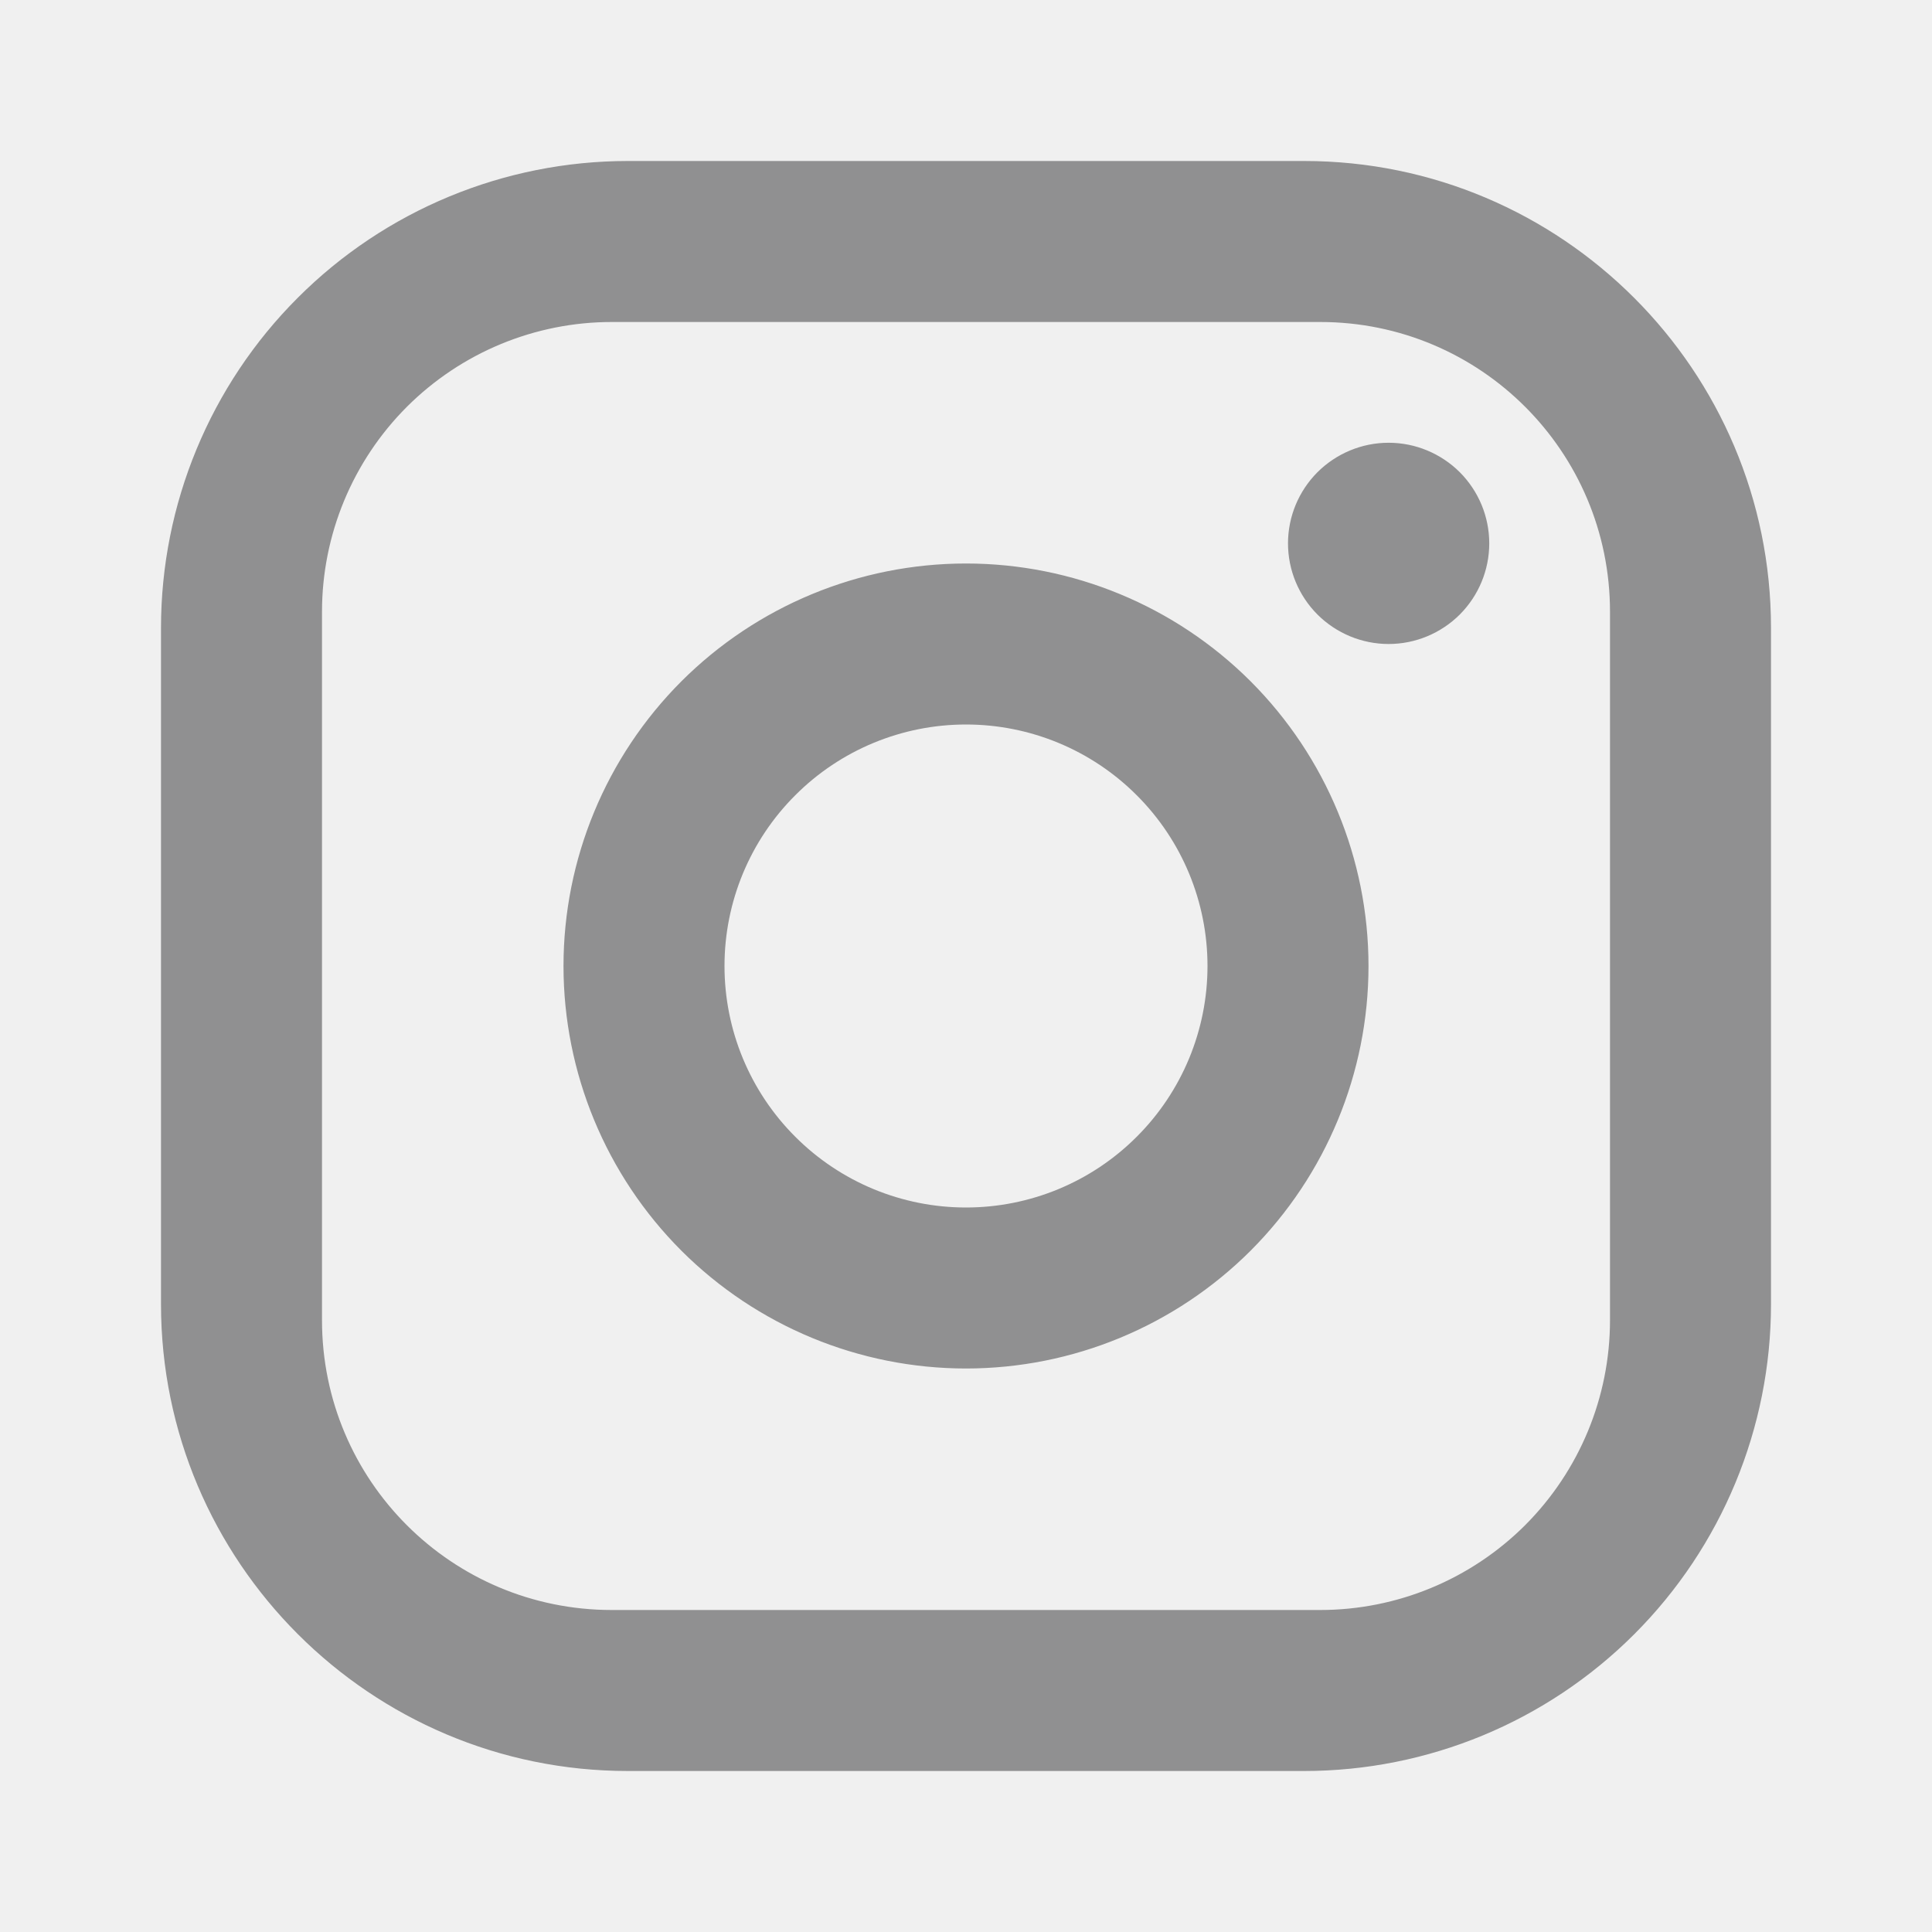
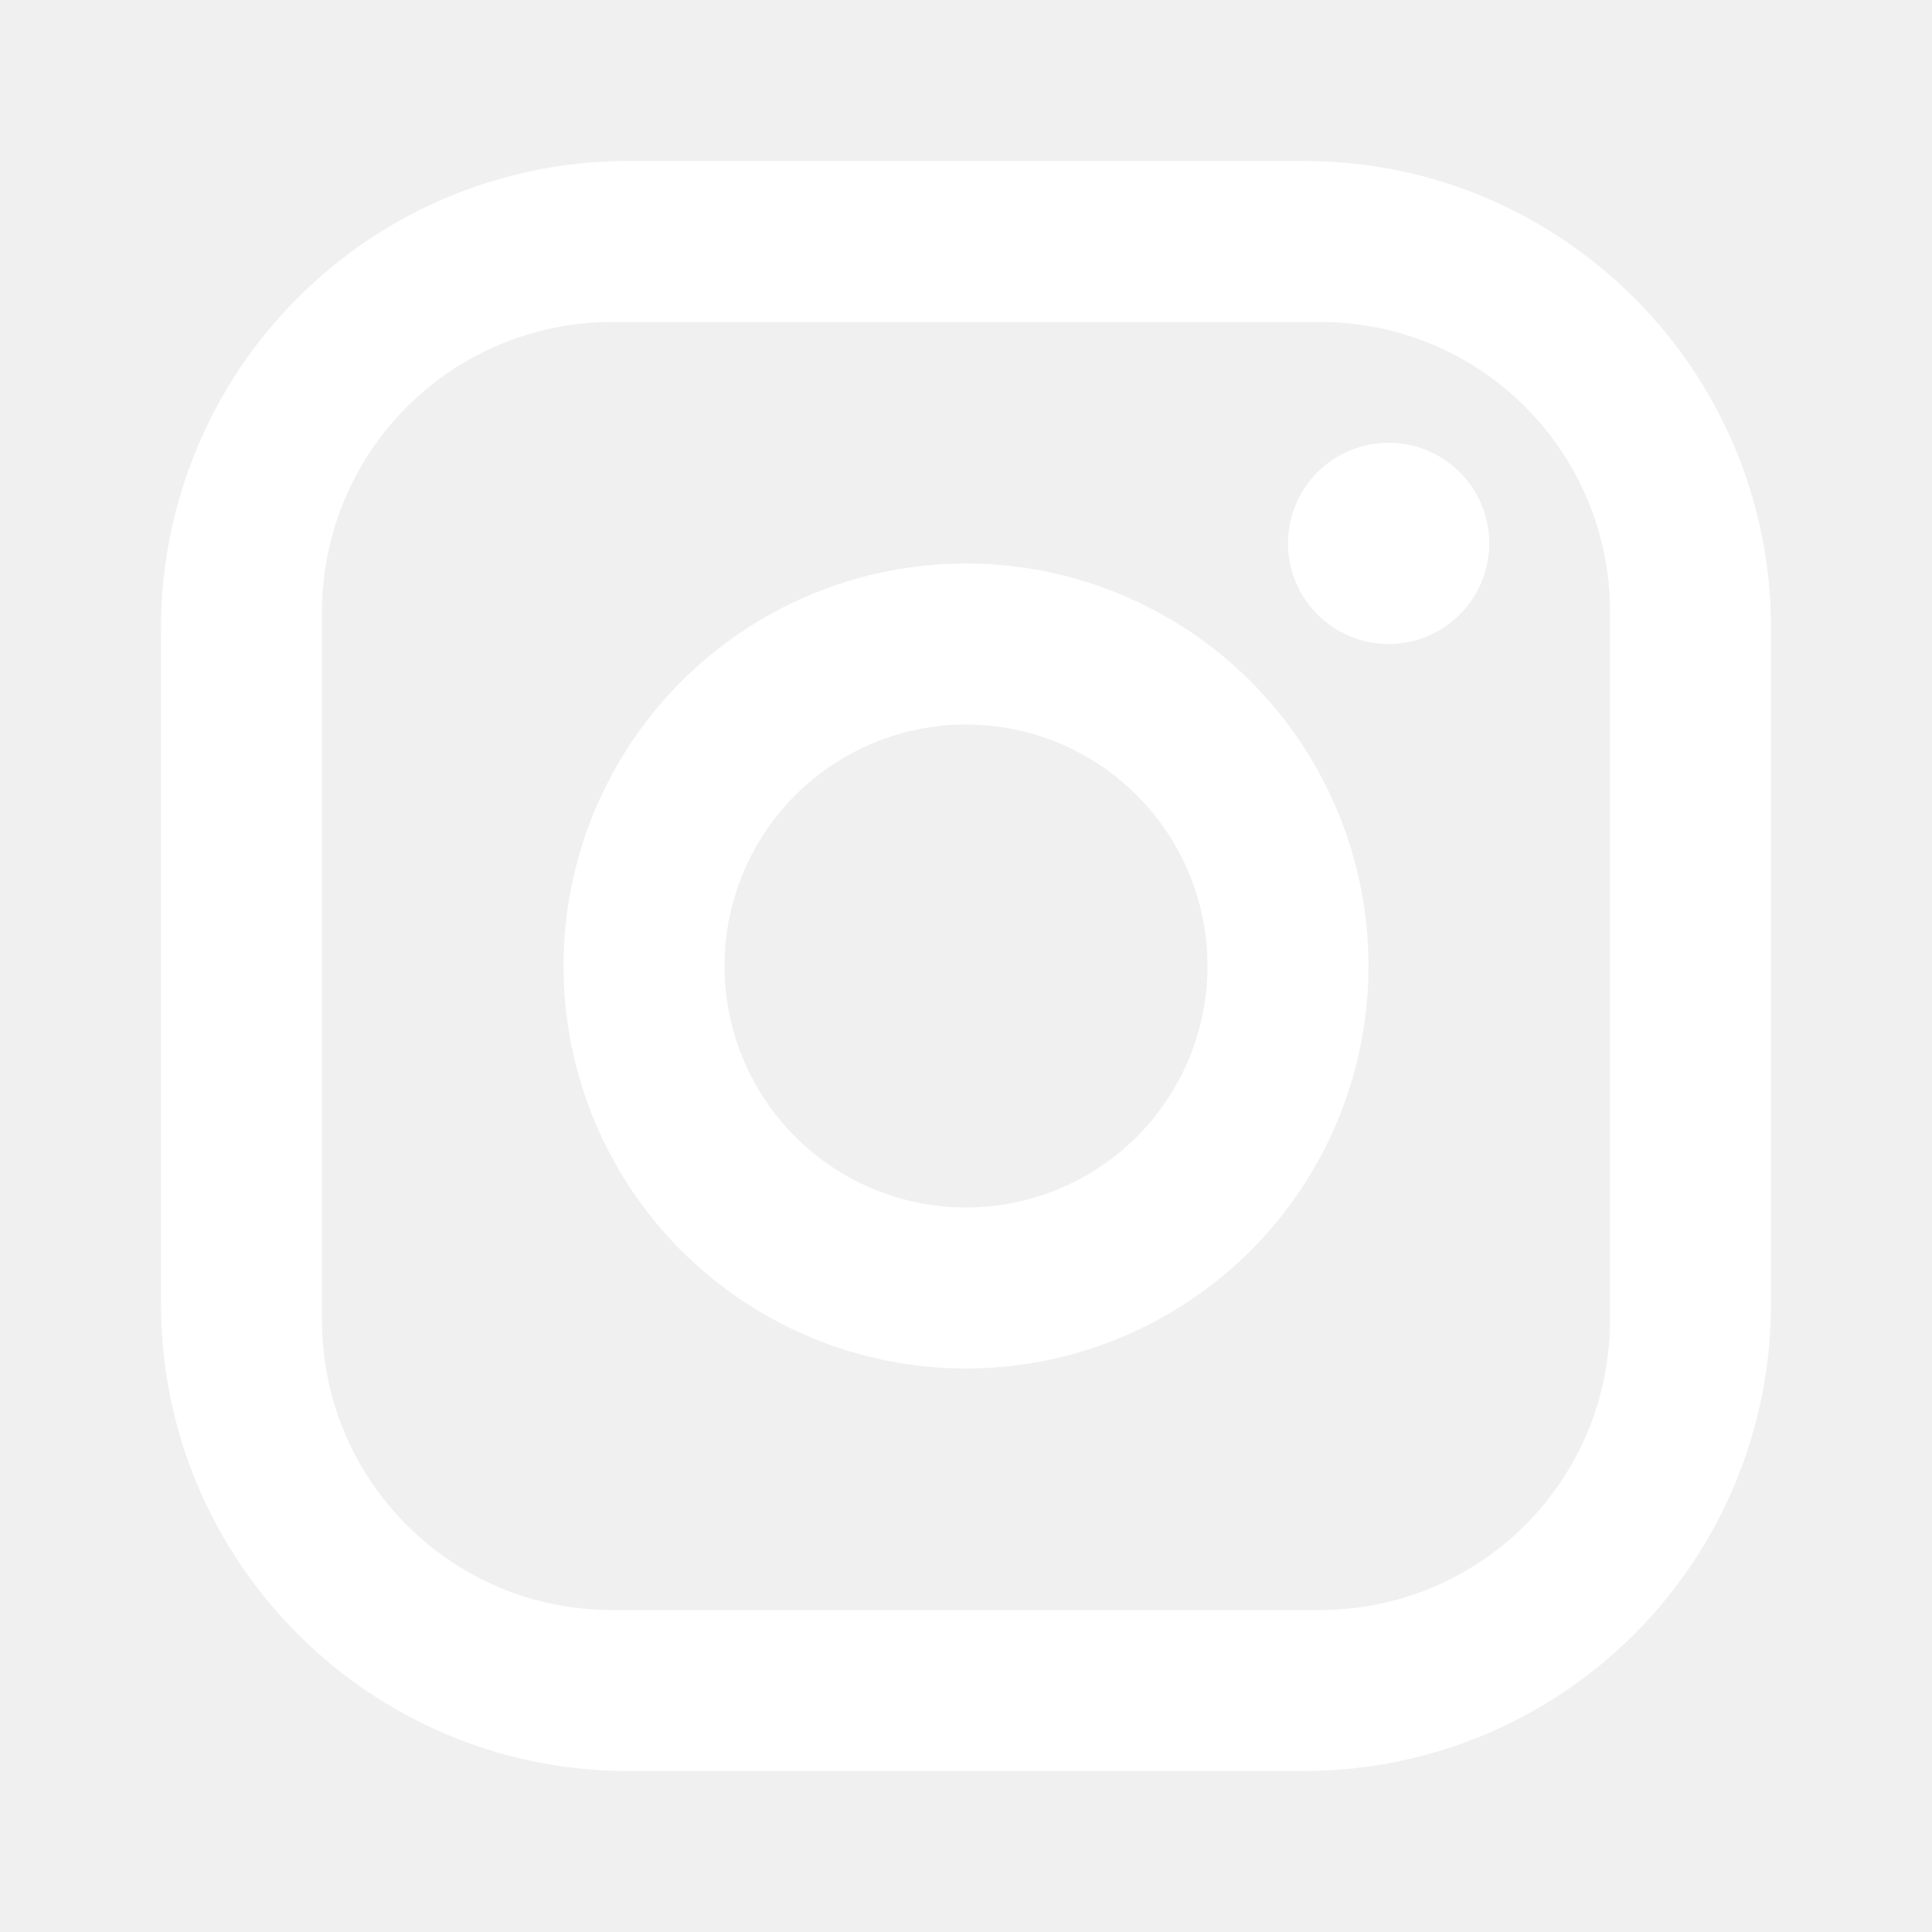
<svg xmlns="http://www.w3.org/2000/svg" width="24" height="24" viewBox="0 0 24 24" fill="none">
-   <path d="M7.8 2H16.2C19.4 2 22 4.6 22 7.8V16.2C22 17.738 21.389 19.213 20.301 20.301C19.213 21.389 17.738 22 16.2 22H7.8C4.6 22 2 19.4 2 16.2V7.8C2 6.262 2.611 4.786 3.699 3.699C4.786 2.611 6.262 2 7.8 2ZM7.6 4C6.645 4 5.73 4.379 5.054 5.054C4.379 5.73 4 6.645 4 7.6V16.4C4 18.39 5.61 20 7.6 20H16.4C17.355 20 18.27 19.621 18.946 18.946C19.621 18.27 20 17.355 20 16.4V7.6C20 5.61 18.39 4 16.4 4H7.6ZM17.25 5.5C17.581 5.5 17.899 5.632 18.134 5.866C18.368 6.101 18.5 6.418 18.5 6.75C18.5 7.082 18.368 7.399 18.134 7.634C17.899 7.868 17.581 8 17.25 8C16.919 8 16.601 7.868 16.366 7.634C16.132 7.399 16 7.082 16 6.75C16 6.418 16.132 6.101 16.366 5.866C16.601 5.632 16.919 5.5 17.25 5.5ZM12 7C13.326 7 14.598 7.527 15.536 8.464C16.473 9.402 17 10.674 17 12C17 13.326 16.473 14.598 15.536 15.536C14.598 16.473 13.326 17 12 17C10.674 17 9.402 16.473 8.464 15.536C7.527 14.598 7 13.326 7 12C7 10.674 7.527 9.402 8.464 8.464C9.402 7.527 10.674 7 12 7ZM12 9C11.204 9 10.441 9.316 9.879 9.879C9.316 10.441 9 11.204 9 12C9 12.796 9.316 13.559 9.879 14.121C10.441 14.684 11.204 15 12 15C12.796 15 13.559 14.684 14.121 14.121C14.684 13.559 15 12.796 15 12C15 11.204 14.684 10.441 14.121 9.879C13.559 9.316 12.796 9 12 9Z" fill="#909091" />
+   <path d="M7.8 2H16.2C19.4 2 22 4.6 22 7.8V16.2C22 17.738 21.389 19.213 20.301 20.301C19.213 21.389 17.738 22 16.2 22H7.8C4.6 22 2 19.4 2 16.2V7.8C2 6.262 2.611 4.786 3.699 3.699C4.786 2.611 6.262 2 7.8 2ZM7.6 4C6.645 4 5.73 4.379 5.054 5.054C4.379 5.73 4 6.645 4 7.6V16.4C4 18.39 5.61 20 7.6 20H16.4C17.355 20 18.27 19.621 18.946 18.946C19.621 18.27 20 17.355 20 16.4V7.6C20 5.61 18.39 4 16.4 4H7.6ZM17.25 5.5C17.581 5.5 17.899 5.632 18.134 5.866C18.368 6.101 18.5 6.418 18.5 6.75C18.5 7.082 18.368 7.399 18.134 7.634C17.899 7.868 17.581 8 17.25 8C16.919 8 16.601 7.868 16.366 7.634C16.132 7.399 16 7.082 16 6.75C16 6.418 16.132 6.101 16.366 5.866C16.601 5.632 16.919 5.5 17.25 5.5ZM12 7C13.326 7 14.598 7.527 15.536 8.464C16.473 9.402 17 10.674 17 12C17 13.326 16.473 14.598 15.536 15.536C14.598 16.473 13.326 17 12 17C10.674 17 9.402 16.473 8.464 15.536C7.527 14.598 7 13.326 7 12C7 10.674 7.527 9.402 8.464 8.464C9.402 7.527 10.674 7 12 7ZM12 9C11.204 9 10.441 9.316 9.879 9.879C9.316 10.441 9 11.204 9 12C9 12.796 9.316 13.559 9.879 14.121C10.441 14.684 11.204 15 12 15C12.796 15 13.559 14.684 14.121 14.121C14.684 13.559 15 12.796 15 12C15 11.204 14.684 10.441 14.121 9.879C13.559 9.316 12.796 9 12 9Z" fill="#fff" />
</svg>
